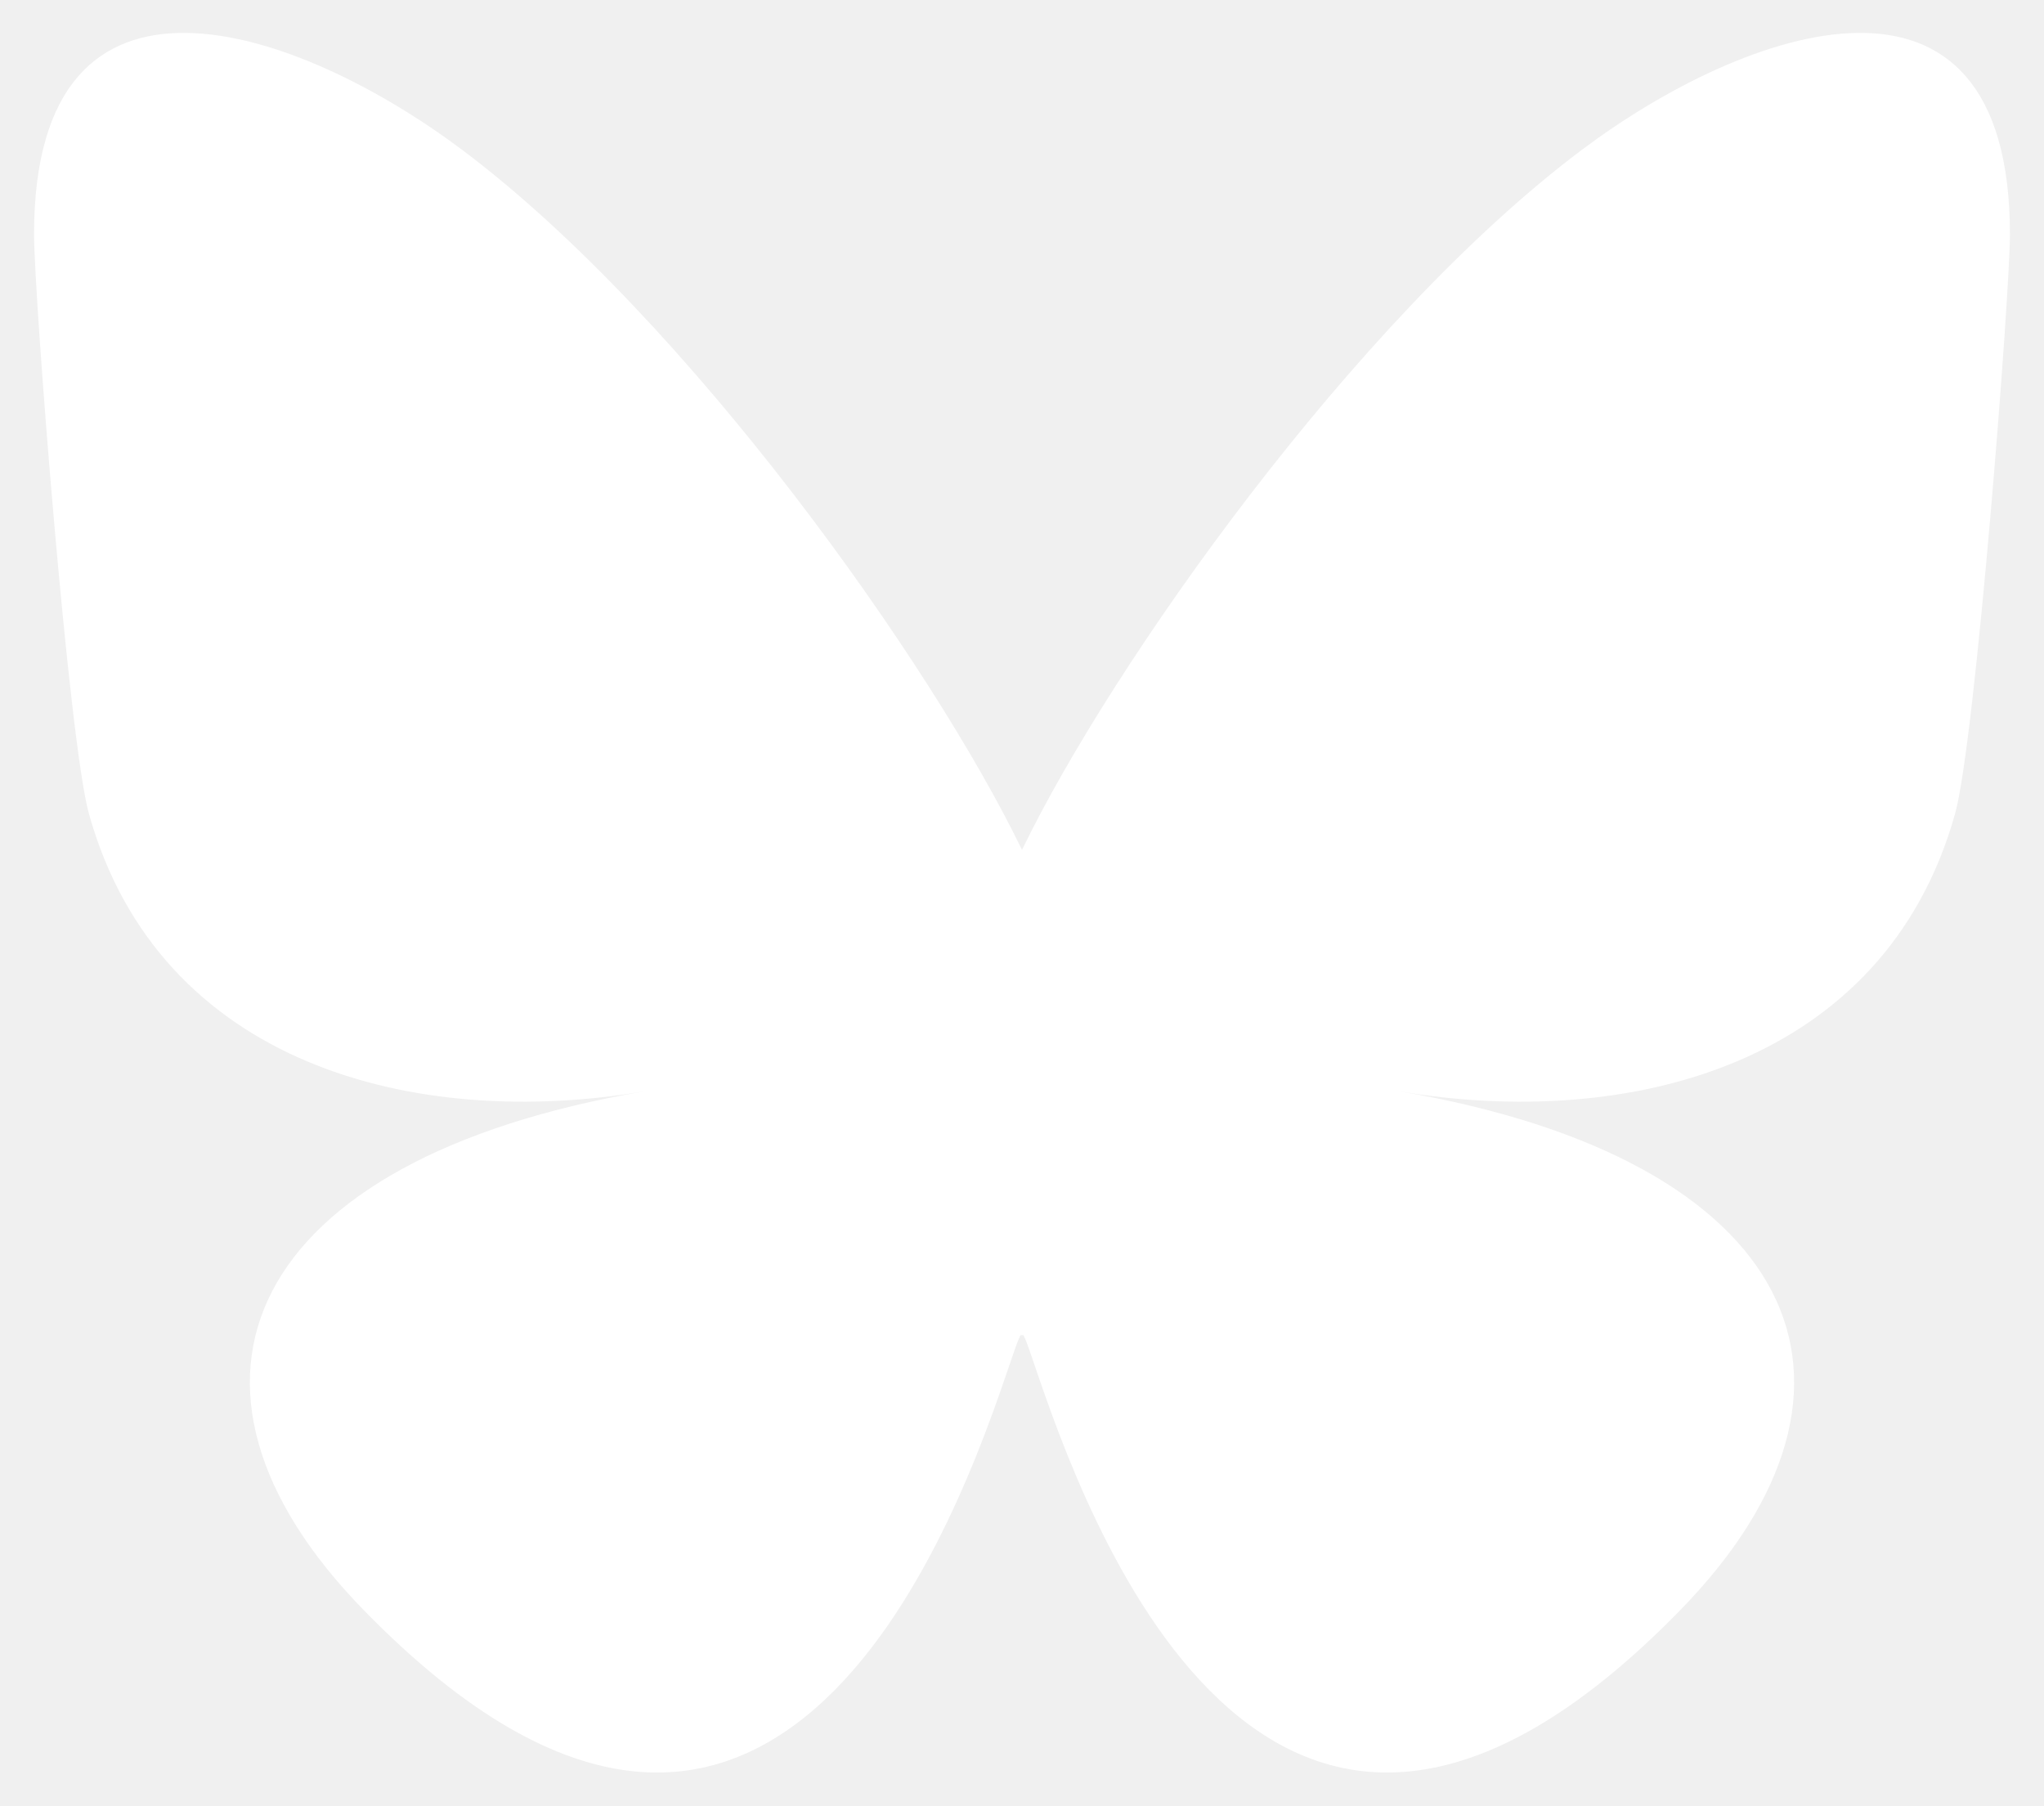
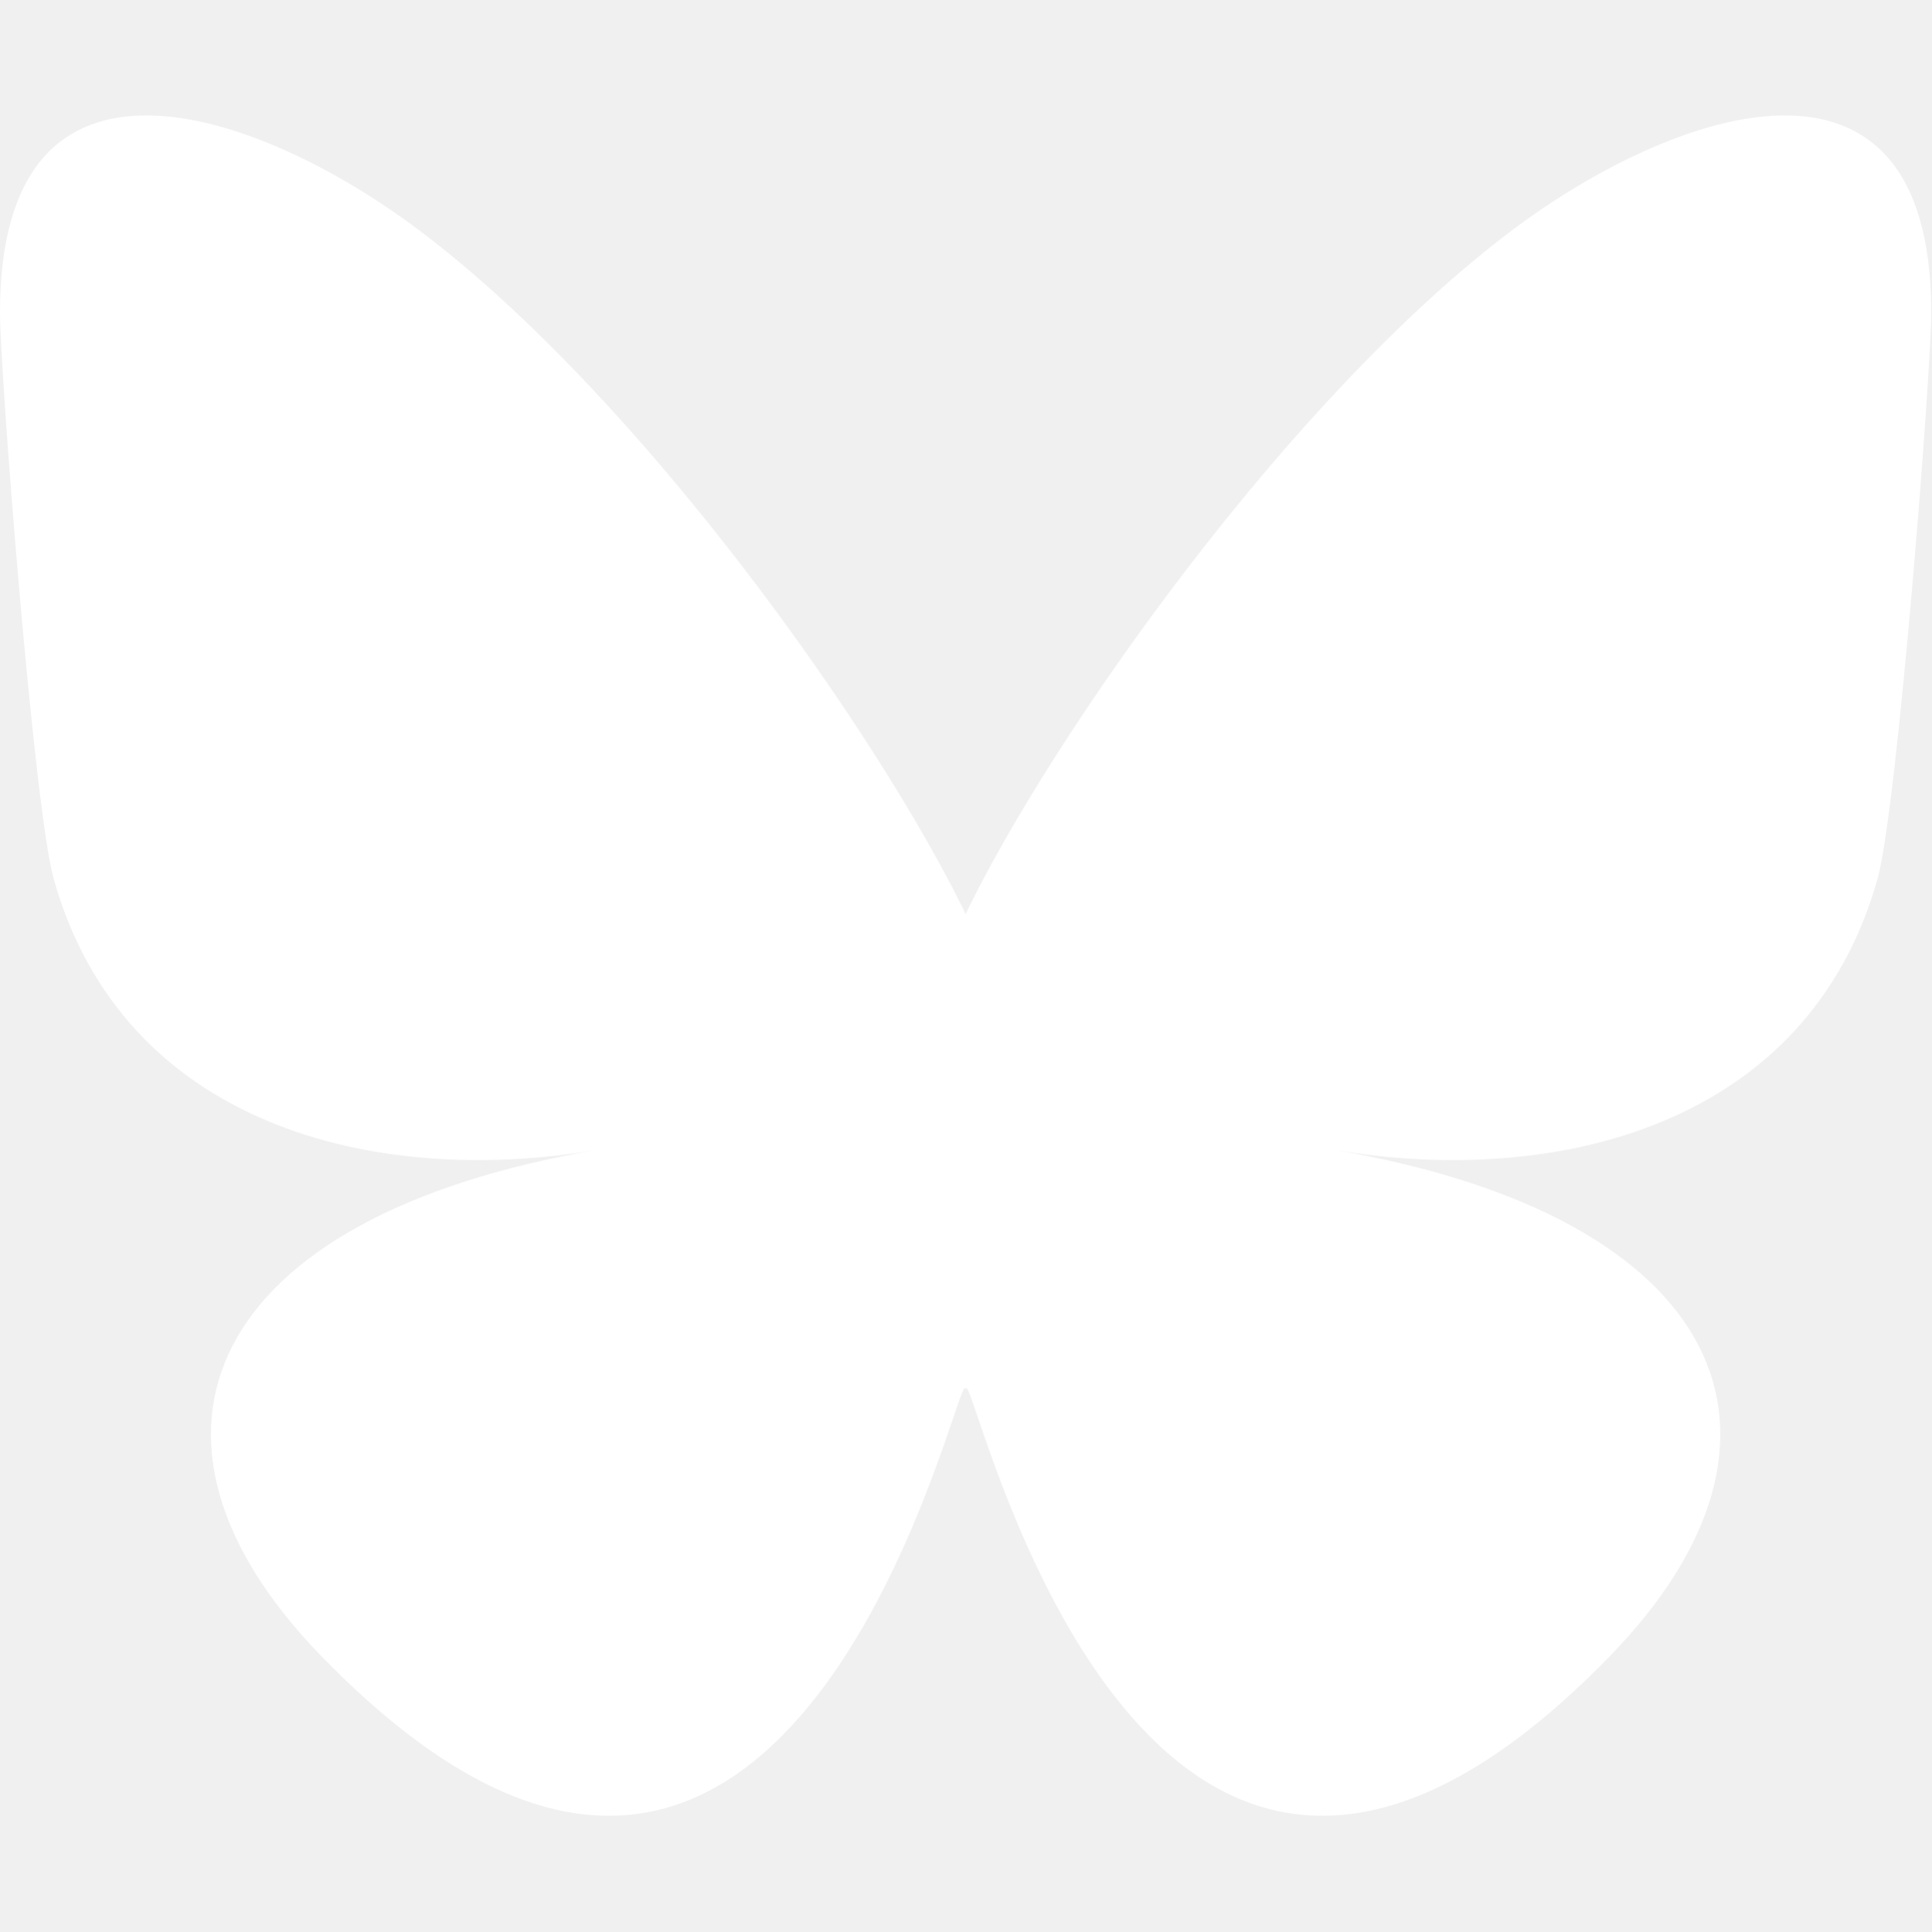
- <svg xmlns="http://www.w3.org/2000/svg" width="600" height="530">
-   <path fill="#fff" d="m135.72 44.03c66.496 49.921 138.02 151.14 164.28 205.46 26.262-54.316 97.782-155.54 164.28-205.46 47.98-36.021 125.72-63.892 125.72 24.795 0 17.712-10.155 148.79-16.111 170.07-20.703 73.984-96.144 92.854-163.25 81.433 117.3 19.964 147.14 86.092 82.697 152.22-122.39 125.59-175.91-31.511-189.63-71.766-2.514-7.38-3.69-10.832-3.708-7.896-0.017-2.936-1.194 0.517-3.708 7.896-13.714 40.255-67.233 197.36-189.63 71.766-64.444-66.128-34.605-132.26 82.697-152.22-67.108 11.421-142.55-7.449-163.25-81.433-5.956-21.282-16.111-152.36-16.111-170.07 0-88.687 77.742-60.816 125.72-24.795z" />
+ <svg xmlns="http://www.w3.org/2000/svg" width="580" height="580">
+   <path fill="#fff" d="m 125.722,69.035 c 66.496,49.921 138.02,151.14 164.28,205.46 26.262,-54.316 97.782,-155.54 164.28,-205.46 47.98,-36.021 125.72,-63.892 125.72,24.795 0,17.712 -10.155,148.79 -16.111,170.07 -20.703,73.984 -96.144,92.854 -163.25,81.433 117.3,19.964 147.14,86.092 82.697,152.22 -122.39,125.59 -175.91,-31.511 -189.63,-71.766 -2.514,-7.38 -3.69,-10.832 -3.708,-7.896 -0.017,-2.936 -1.194,0.517 -3.708,7.896 -13.714,40.255 -67.233,197.36 -189.63,71.766 -64.444,-66.128 -34.605,-132.26 82.697,-152.22 -67.108,11.421 -142.55,-7.449 -163.25,-81.433 -5.956,-21.282 -16.111,-152.36 -16.111,-170.07 0,-88.687 77.742,-60.816 125.72,-24.795 z" />
</svg>
